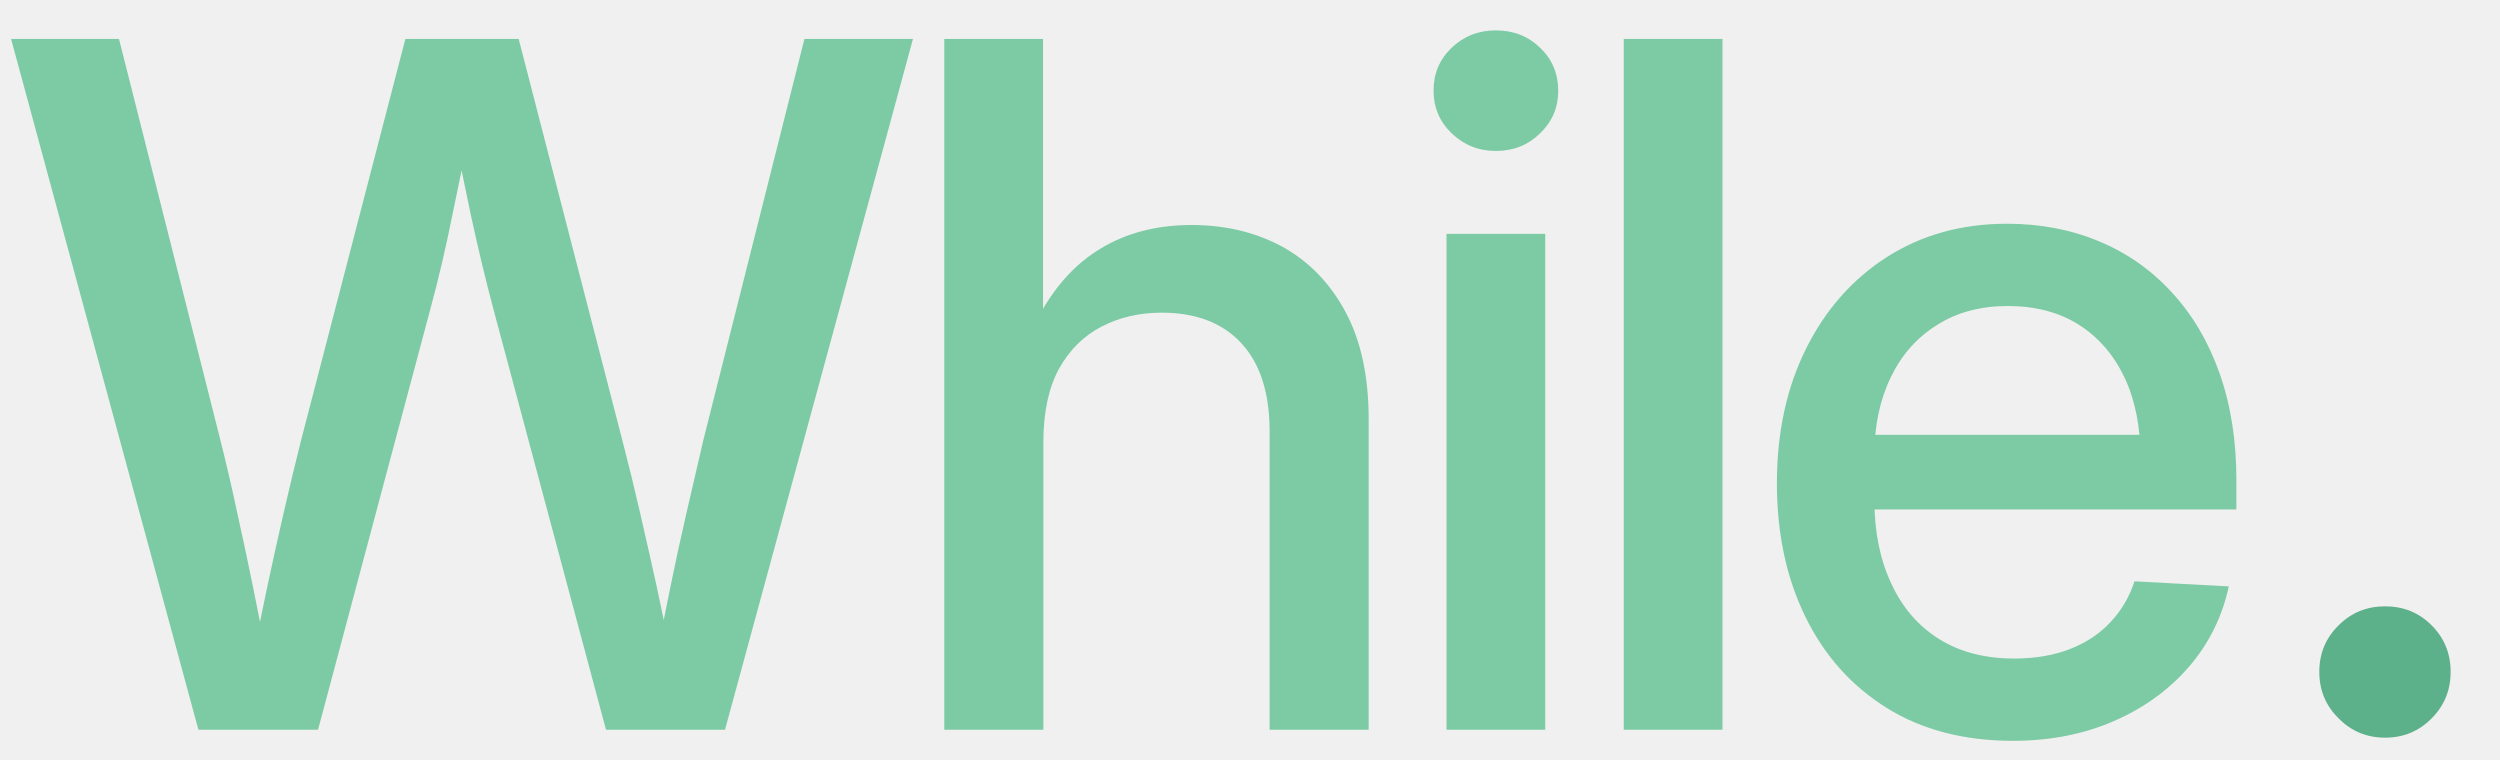
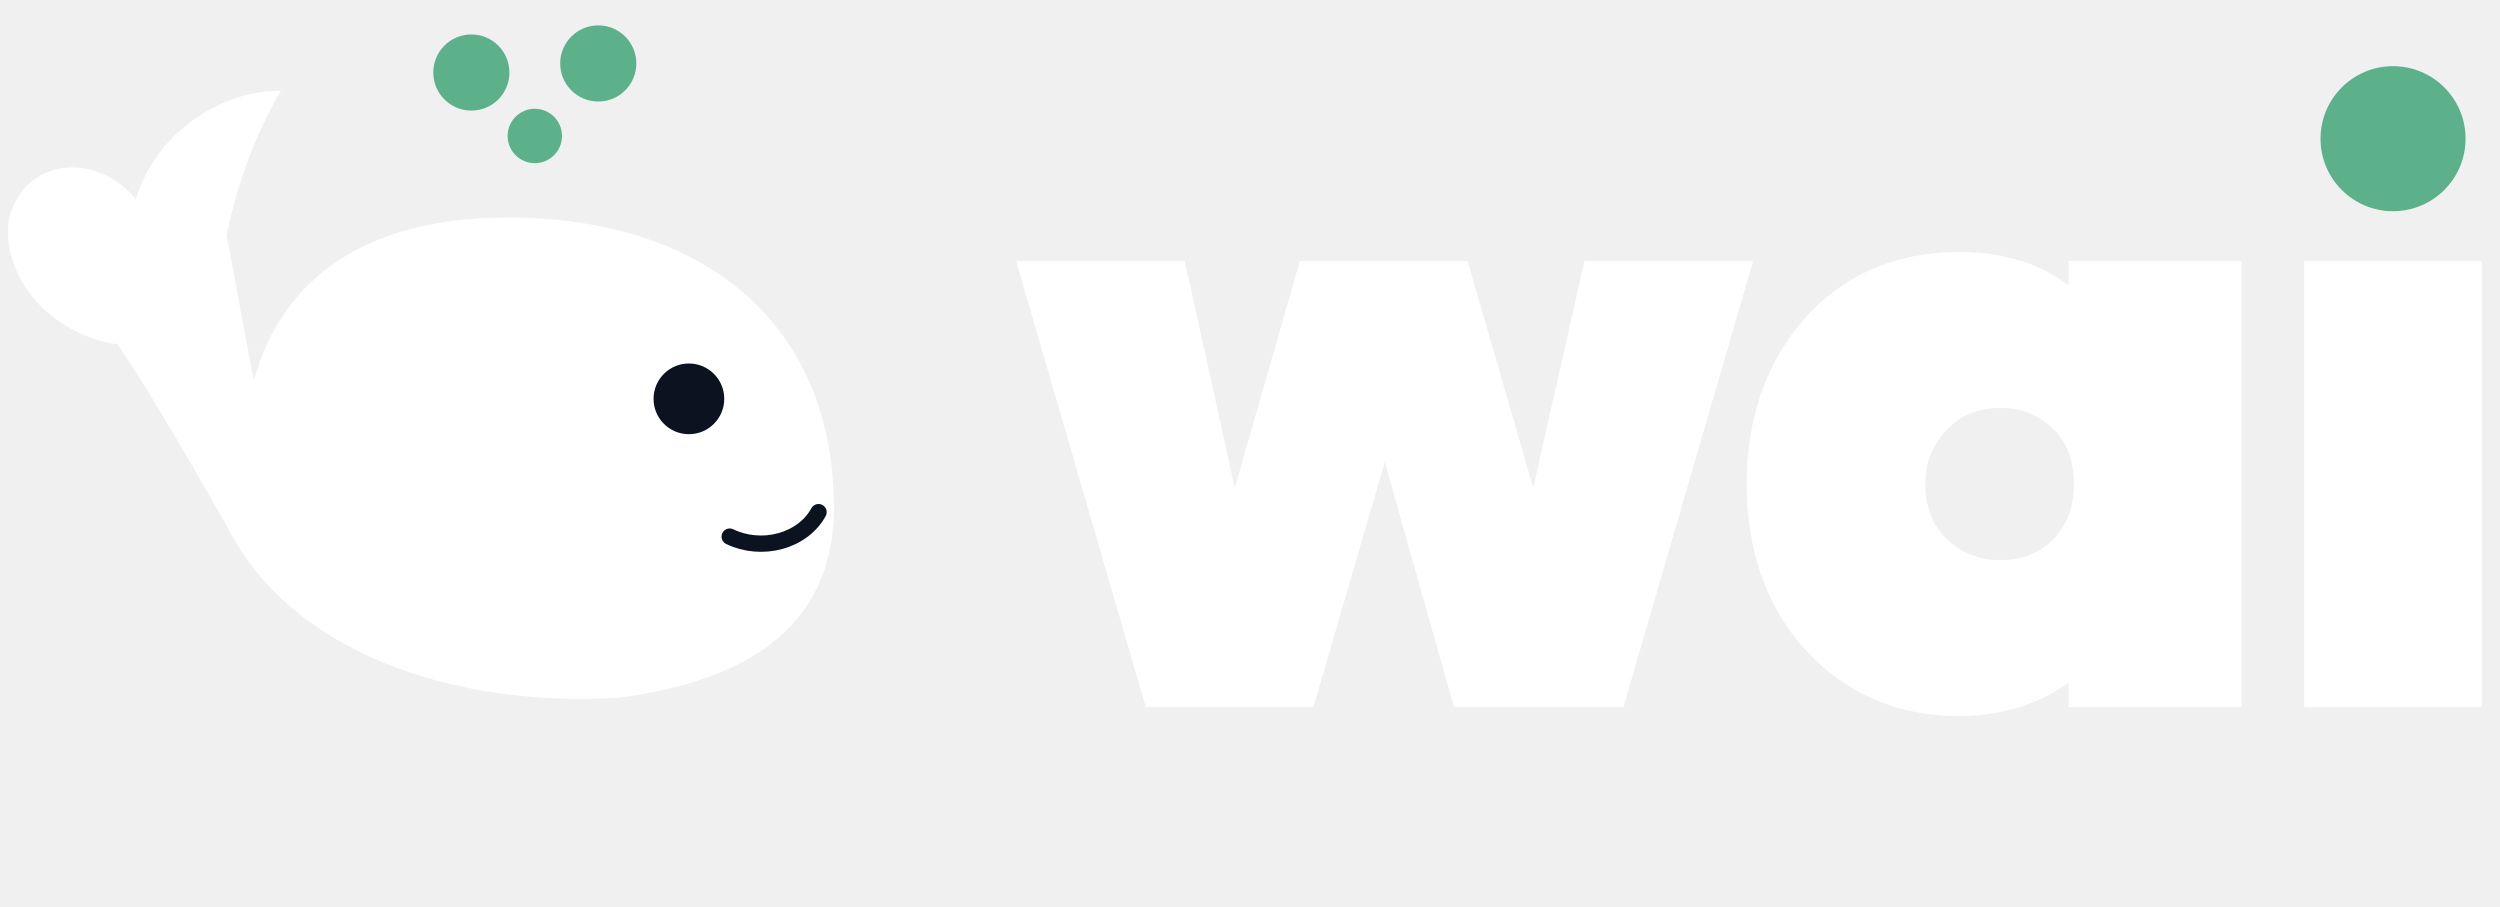
- <svg xmlns="http://www.w3.org/2000/svg" viewBox="0 6 79 24" width="79" height="24" role="img" aria-label="While">
-   <path fill="#7CCBA4" d="M6.27 29.06 0.35 7.23H3.76L6.96 19.89Q7.25 21.04 7.5 22.22Q7.76 23.39 8 24.57Q8.24 25.75 8.46 26.93H7.96Q8.19 25.75 8.44 24.57Q8.69 23.39 8.96 22.22Q9.23 21.04 9.52 19.89L12.81 7.23H16.39L19.66 19.89Q19.96 21.04 20.23 22.22Q20.5 23.39 20.76 24.57Q21.01 25.75 21.25 26.93H20.71Q20.94 25.75 21.18 24.57Q21.42 23.39 21.69 22.22Q21.96 21.04 22.23 19.89L25.42 7.23H28.85L22.91 29.06H19.15L15.6 15.8Q15.22 14.37 14.88 12.8Q14.55 11.23 14.2 9.48H14.98Q14.62 11.21 14.3 12.77Q13.99 14.33 13.59 15.8L10.05 29.06Z M32.97 19.98V29.06H29.84V7.23H32.96V17.27H32.27Q33.01 15.16 34.37 14.13Q35.73 13.11 37.65 13.11Q39.26 13.11 40.53 13.8Q41.79 14.5 42.52 15.86Q43.25 17.22 43.25 19.25V29.06H40.12V19.64Q40.12 17.8 39.22 16.84Q38.33 15.88 36.71 15.88Q35.66 15.88 34.81 16.32Q33.96 16.76 33.46 17.66Q32.97 18.57 32.97 19.98Z M45.71 29.06V13.39H48.83V29.06ZM47.27 10.77Q46.45 10.77 45.87 10.21Q45.3 9.66 45.3 8.86Q45.3 8.06 45.87 7.51Q46.45 6.96 47.27 6.96Q48.1 6.96 48.67 7.51Q49.24 8.06 49.24 8.87Q49.24 9.66 48.67 10.21Q48.1 10.77 47.27 10.77Z M54.43 7.23V29.06H51.31V7.23Z M63.61 29.41Q61.29 29.41 59.62 28.37Q57.95 27.33 57.05 25.49Q56.15 23.65 56.15 21.27Q56.15 18.87 57.07 17.02Q57.99 15.17 59.63 14.12Q61.28 13.07 63.42 13.07Q65.01 13.07 66.34 13.63Q67.66 14.18 68.63 15.24Q69.61 16.3 70.14 17.8Q70.67 19.3 70.67 21.18V22.1H57.63V19.74H69.04L67.64 20.47Q67.64 19.01 67.14 17.94Q66.63 16.86 65.69 16.26Q64.75 15.67 63.45 15.67Q62.15 15.67 61.21 16.27Q60.26 16.86 59.75 17.92Q59.23 18.99 59.23 20.39V21.79Q59.23 23.3 59.76 24.43Q60.28 25.57 61.27 26.19Q62.26 26.81 63.65 26.81Q64.64 26.81 65.41 26.51Q66.18 26.21 66.69 25.66Q67.21 25.11 67.45 24.37L70.43 24.53Q70.12 25.97 69.17 27.07Q68.22 28.17 66.79 28.79Q65.36 29.41 63.61 29.41Z" />
-   <path fill="#5CB08A" d="M75.37 29.31Q74.5 29.31 73.9 28.7Q73.29 28.1 73.29 27.23Q73.29 26.36 73.9 25.76Q74.5 25.16 75.37 25.16Q76.24 25.16 76.84 25.76Q77.44 26.36 77.44 27.23Q77.44 28.1 76.84 28.7Q76.24 29.31 75.37 29.31Z" />
+ <svg xmlns="http://www.w3.org/2000/svg" viewBox="0 0 275.8 100" width="275.8" height="100">
+   <path d="M92 56 C92 36 78 24 56 24 C40 24 31 31 28 42 C27 37 26 31 25 26 C26 21 28 15 31 10 C24 10 17 15 15 22 C11 17 3 17 1 24 C0 31 6 37 13 38 C17 44 21 51 25 58 C32 72 50 78 68 77 C84 75 92 68 92 56 Z" fill="#ffffff" />
+   <circle cx="76" cy="44" r="3.9" fill="#0b1220" />
+   <path d="M90.3 56.5 A7 6 0 0 1 80.5 59.2" fill="none" stroke="#0b1220" stroke-width="1.8" stroke-linecap="round" />
+   <circle cx="59" cy="15" r="3.0" fill="#5cb08a" />
+   <circle cx="52" cy="8" r="4.2" fill="#5cb08a" />
+   <circle cx="66" cy="7" r="4.2" fill="#5cb08a" />
+   <path d="M126.4 78.0 112.1 28.8H130.7L138.6 64.6L133.1 64.7L143.4 28.8H161.9L172.3 64.7L166.7 64.6L174.8 28.8H193.4L179.1 78.0H160.4L150.8 44.0H154.8L144.9 78.0Z M216.2 79.0Q209.3 79.0 204.0 75.7Q198.7 72.4 195.7 66.7Q192.7 60.9 192.7 53.4Q192.7 45.9 195.7 40.1Q198.7 34.3 204.0 31.0Q209.3 27.8 216.2 27.8Q220.5 27.8 224.2 29.2Q227.8 30.7 230.2 33.3Q232.7 35.9 233.4 39.3V67.5Q232.7 70.9 230.2 73.5Q227.8 76.1 224.2 77.5Q220.5 79.0 216.2 79.0ZM220.6 61.8Q224.3 61.8 226.6 59.4Q228.8 57.1 228.8 53.4Q228.8 50.9 227.8 49.0Q226.8 47.2 224.9 46.1Q223.1 45.0 220.7 45.0Q218.3 45.0 216.4 46.1Q214.6 47.2 213.5 49.1Q212.4 51.0 212.4 53.4Q212.4 55.8 213.4 57.7Q214.5 59.6 216.4 60.7Q218.3 61.8 220.6 61.8ZM228.2 78.0V64.8L230.9 52.8L228.2 40.9V28.8H247.3V78.0Z M254.2 78.0V28.8H273.8V78.0Z" fill="#ffffff" />
+   <circle cx="264.0" cy="15.3" r="8" fill="#5cb08a" />
</svg>
